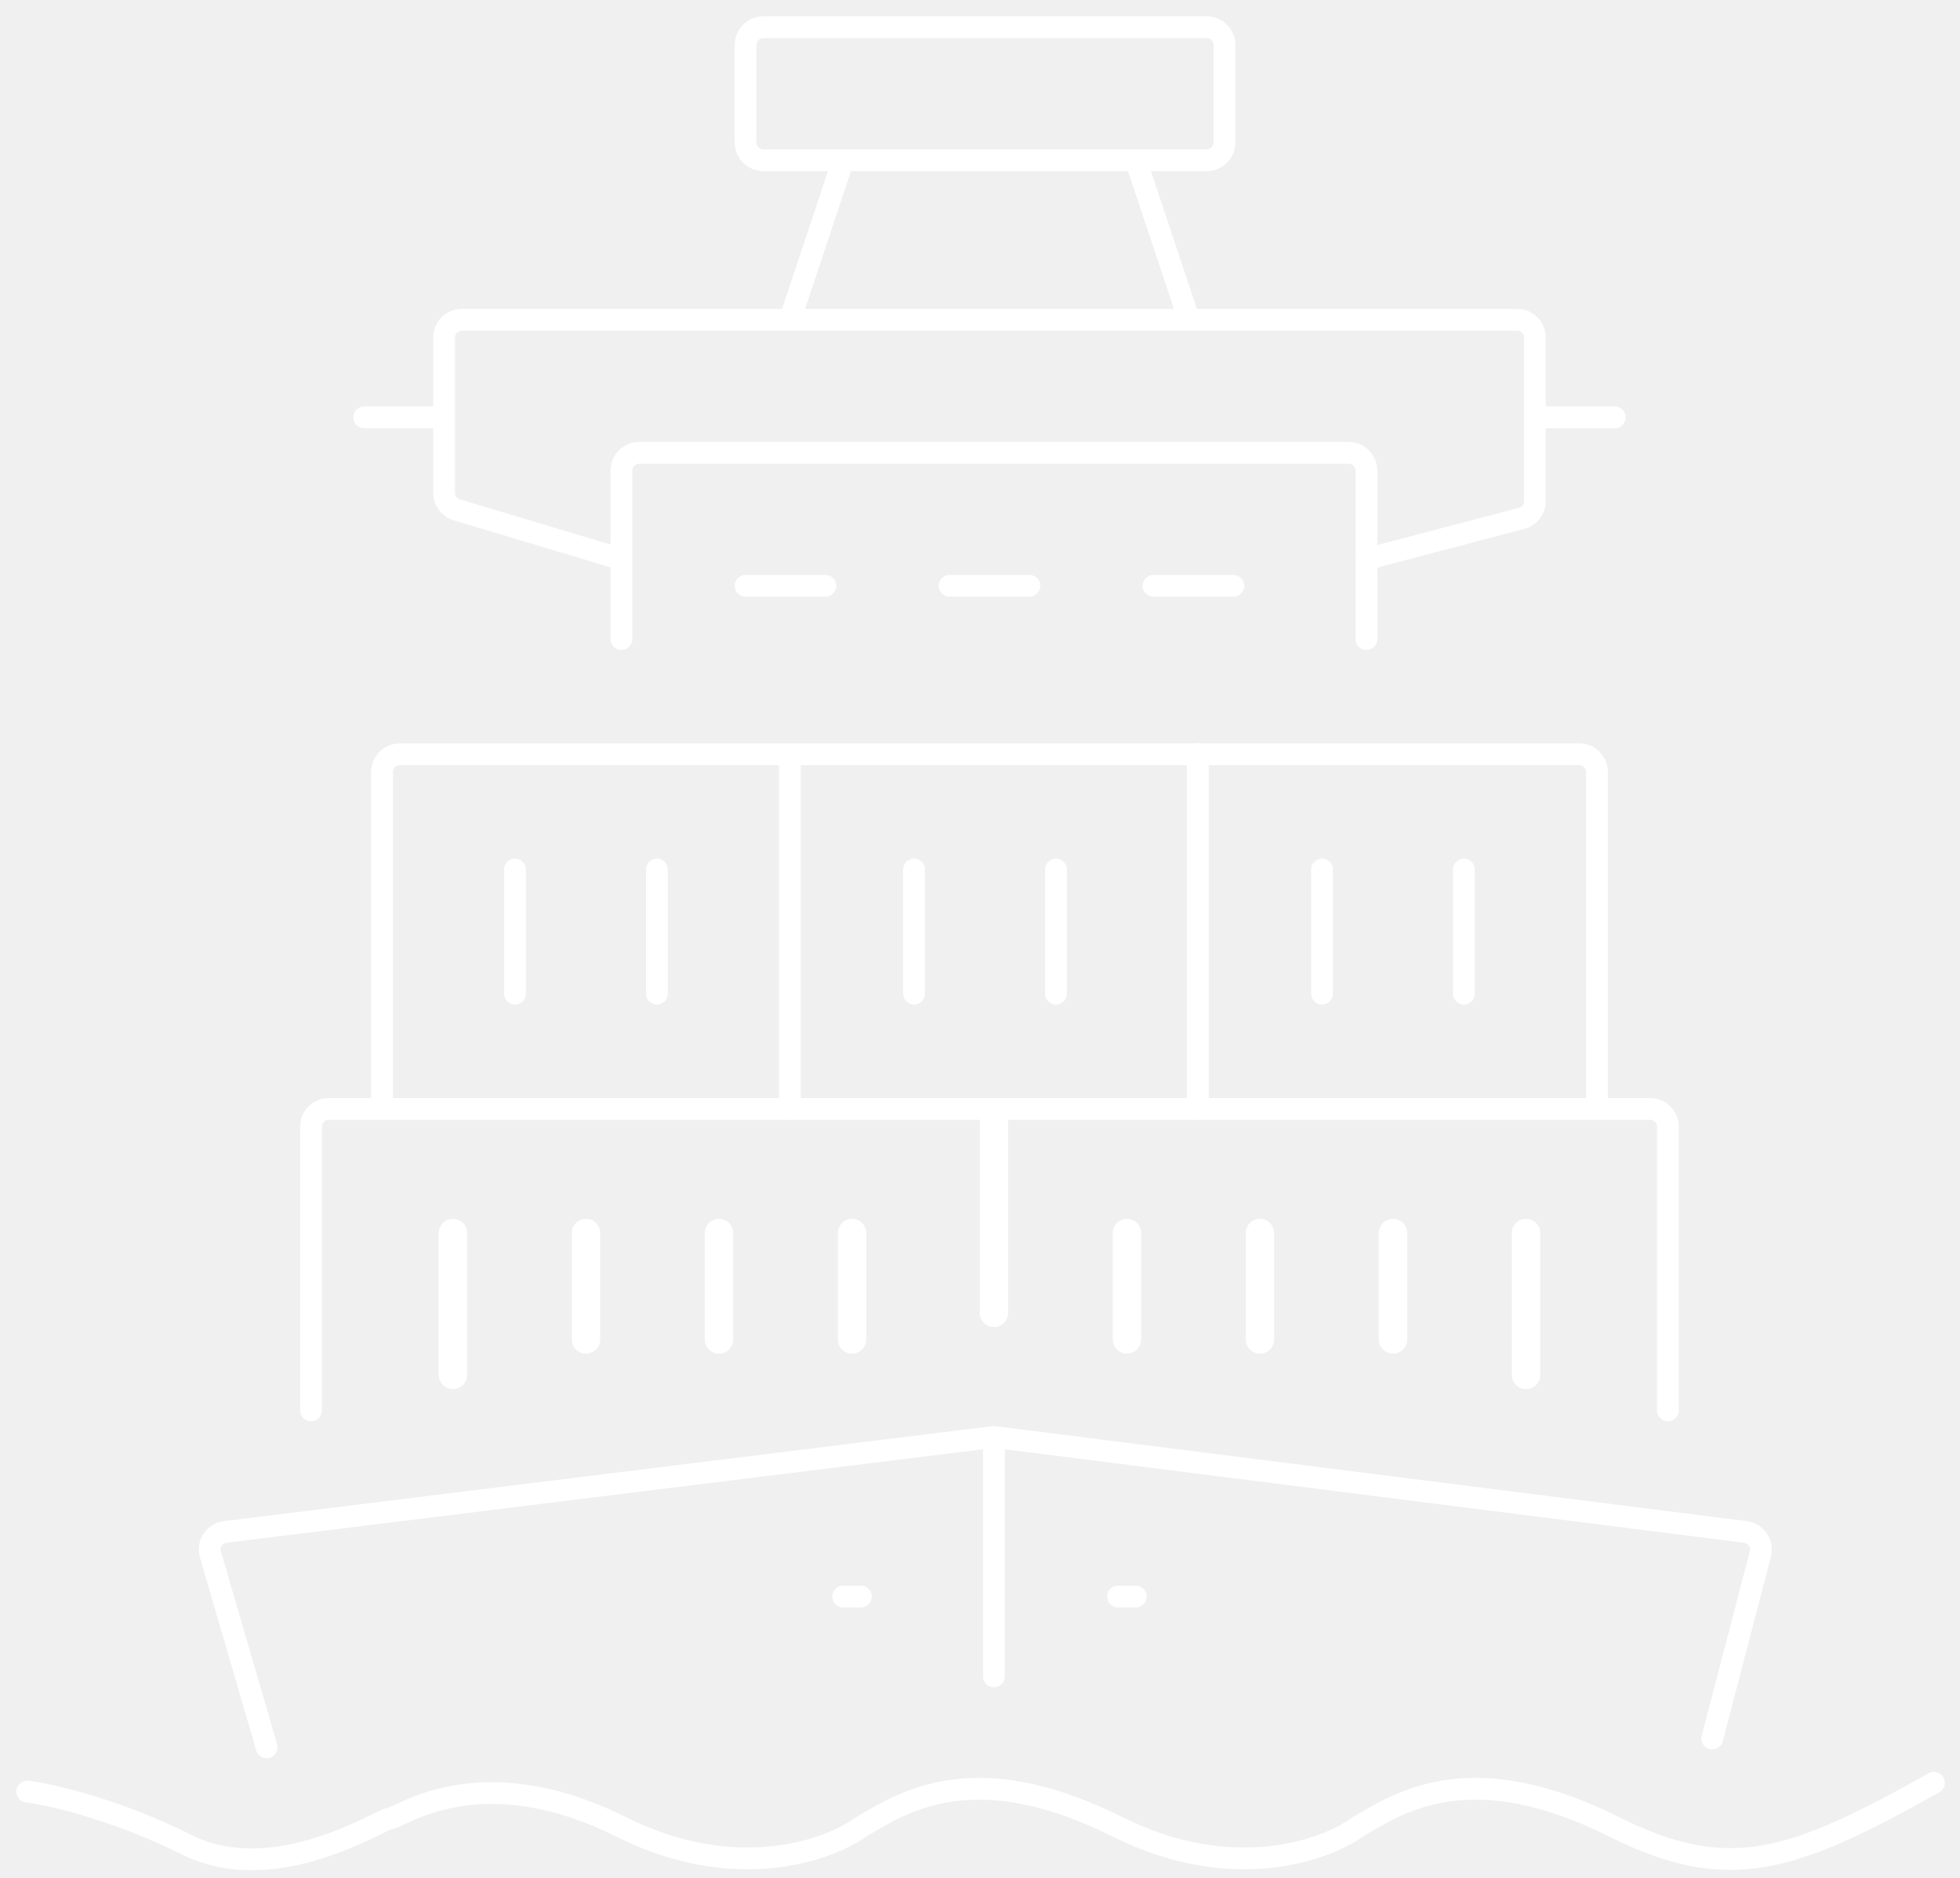
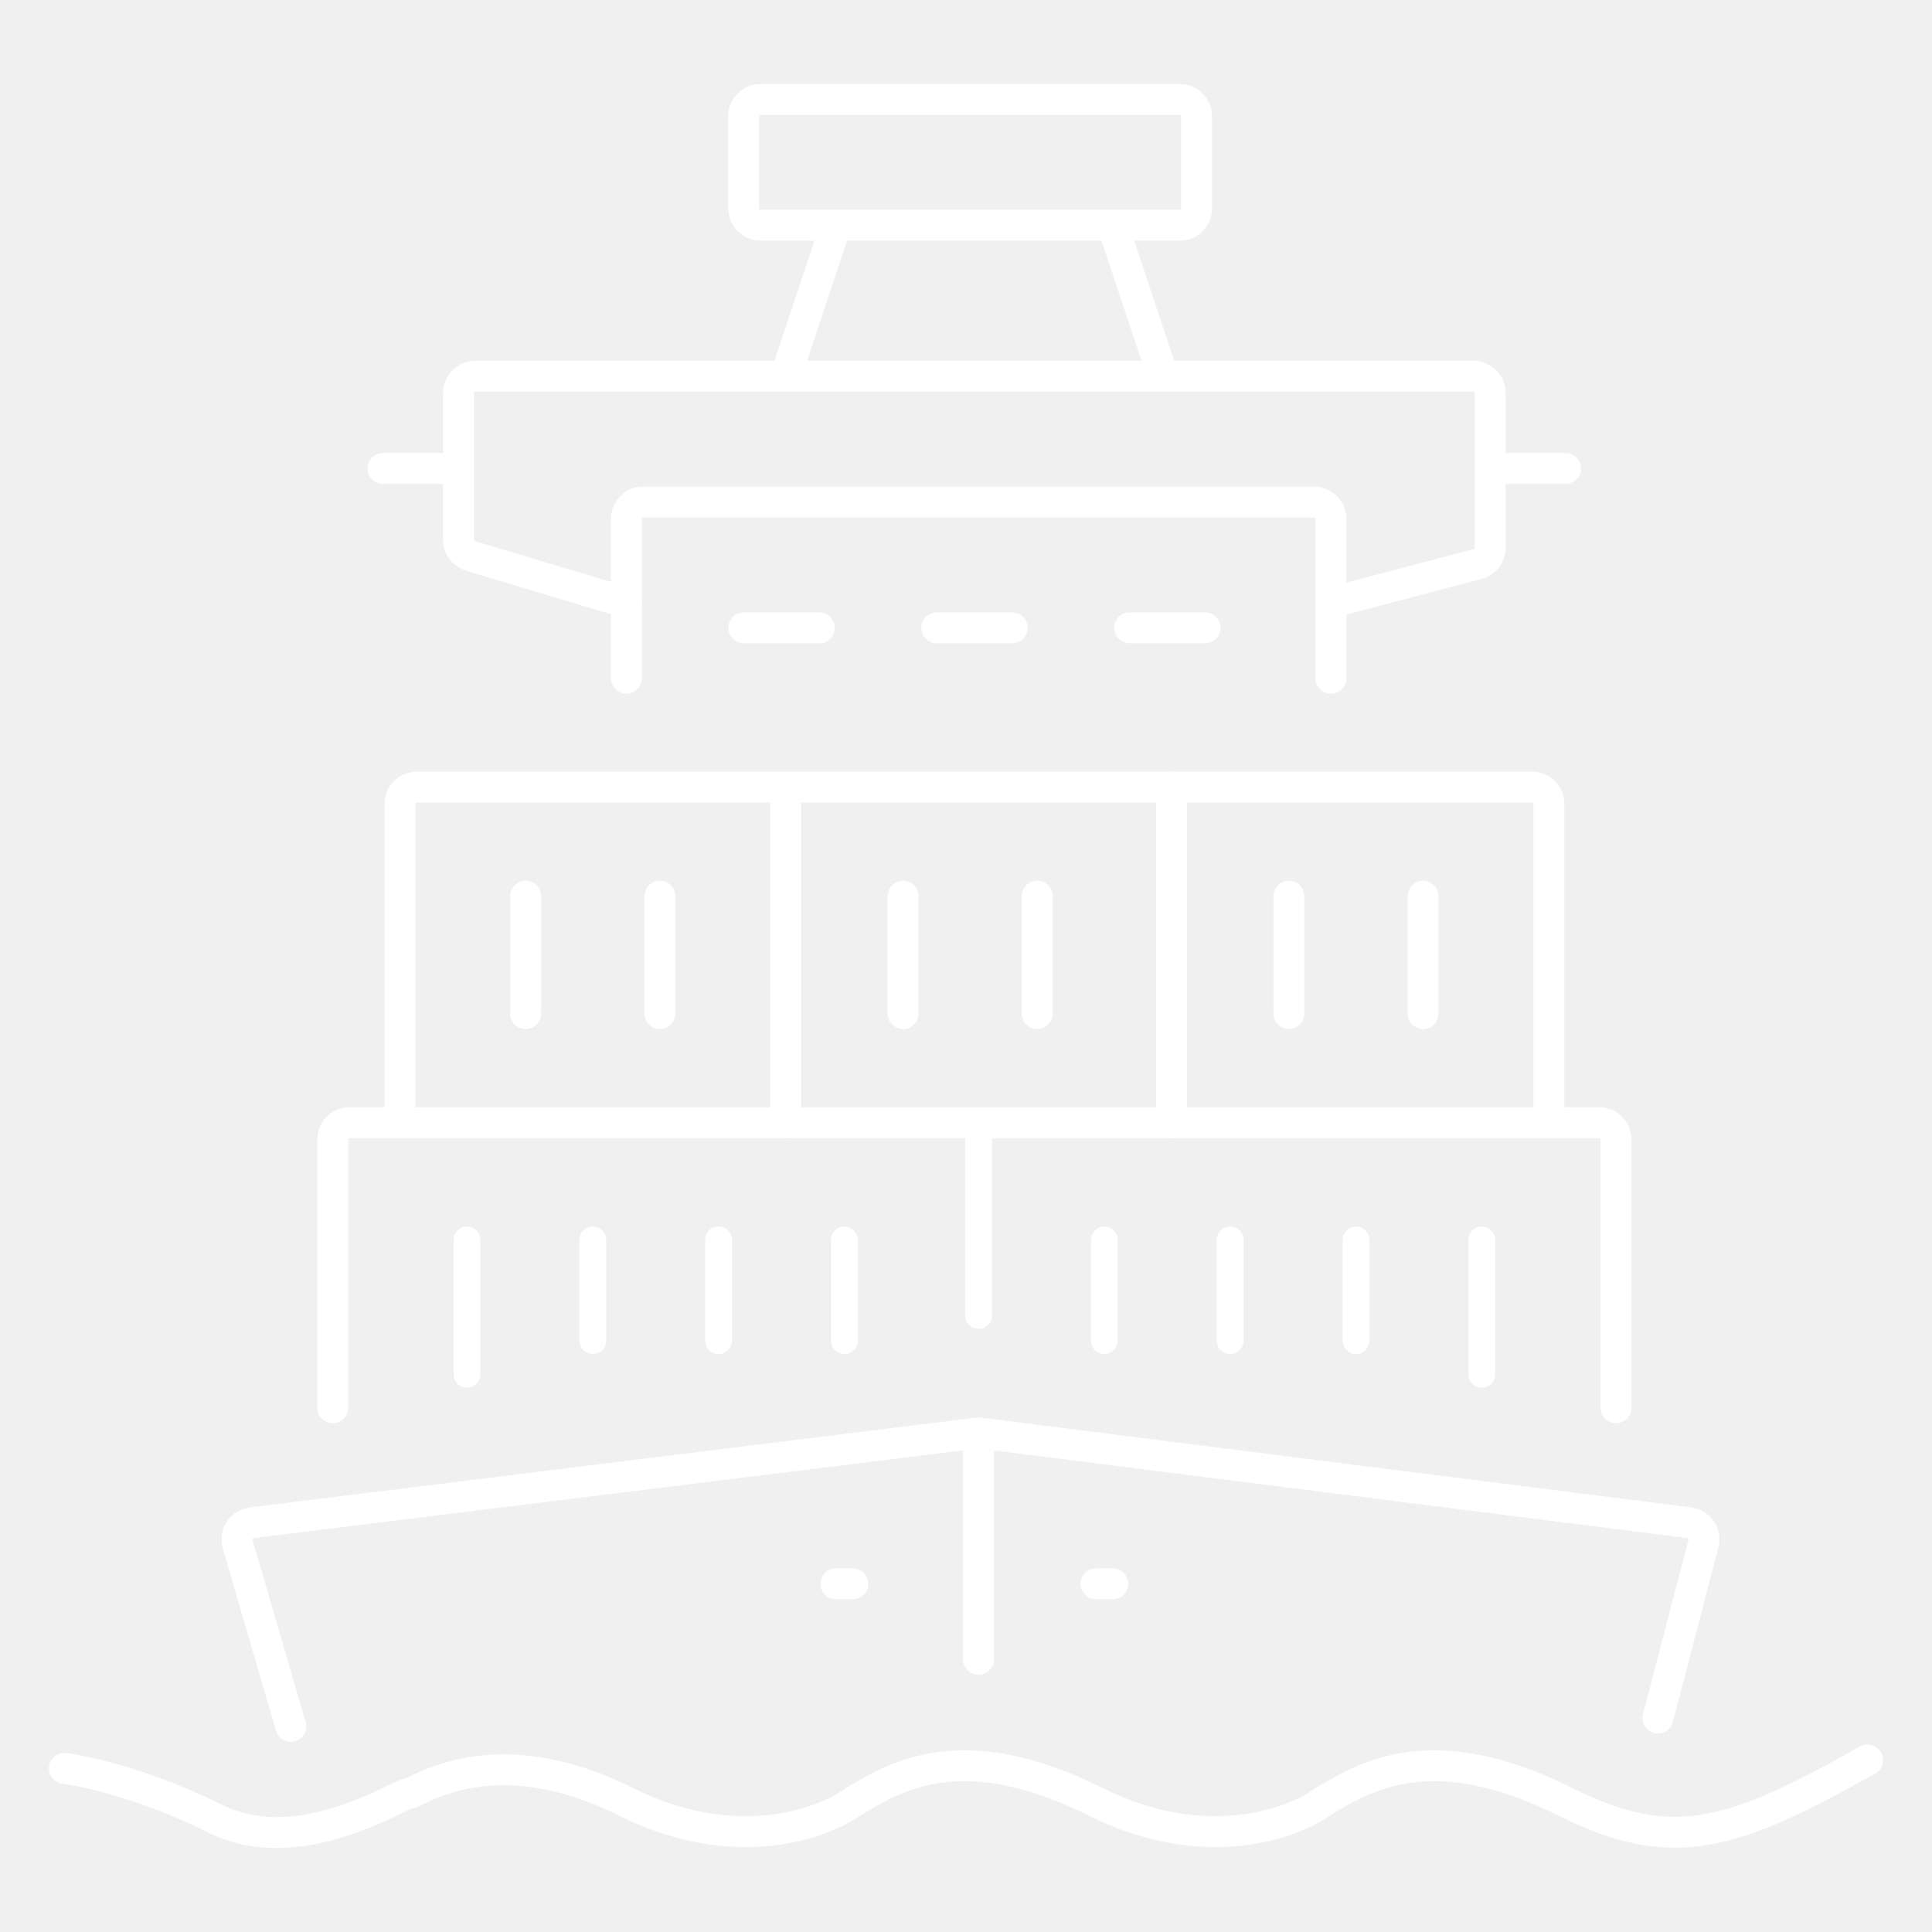
- <svg xmlns="http://www.w3.org/2000/svg" width="72" height="69" viewBox="0 0 72 69" fill="none">
-   <path d="M9.796 64.202L7.73 57.118C7.618 56.733 7.878 56.338 8.276 56.289L36.511 52.799M36.511 52.799L64.118 56.29C64.508 56.339 64.766 56.72 64.667 57.101L62.899 63.876M36.511 52.799V61.596M41.072 58.663H41.723M30.973 58.663H31.624" stroke="white" stroke-width="0.8" stroke-linecap="round" />
-   <path d="M11.425 51.823V41.398C11.425 41.038 11.716 40.746 12.076 40.746H60.618C60.978 40.746 61.27 41.038 61.27 41.398V51.823" stroke="white" stroke-width="0.8" stroke-linecap="round" />
-   <path d="M35.99 48.239C35.99 48.526 36.223 48.76 36.511 48.76C36.799 48.76 37.032 48.526 37.032 48.239H35.99ZM31.82 45.306C31.82 45.019 31.587 44.785 31.299 44.785C31.011 44.785 30.777 45.019 30.777 45.306H31.82ZM30.777 49.216C30.777 49.504 31.011 49.737 31.299 49.737C31.587 49.737 31.82 49.504 31.82 49.216H30.777ZM26.933 45.306C26.933 45.019 26.7 44.785 26.412 44.785C26.124 44.785 25.891 45.019 25.891 45.306H26.933ZM25.891 49.216C25.891 49.504 26.124 49.737 26.412 49.737C26.7 49.737 26.933 49.504 26.933 49.216H25.891ZM22.047 45.306C22.047 45.019 21.813 44.785 21.525 44.785C21.237 44.785 21.004 45.019 21.004 45.306H22.047ZM21.004 49.216C21.004 49.504 21.237 49.737 21.525 49.737C21.813 49.737 22.047 49.504 22.047 49.216H21.004ZM17.16 45.306C17.16 45.019 16.926 44.785 16.638 44.785C16.351 44.785 16.117 45.019 16.117 45.306H17.16ZM16.117 50.519C16.117 50.807 16.351 51.04 16.638 51.04C16.926 51.04 17.16 50.807 17.16 50.519H16.117ZM41.919 45.306C41.919 45.019 41.686 44.785 41.398 44.785C41.11 44.785 40.877 45.019 40.877 45.306H41.919ZM40.877 49.216C40.877 49.504 41.11 49.737 41.398 49.737C41.686 49.737 41.919 49.504 41.919 49.216H40.877ZM46.806 45.306C46.806 45.019 46.573 44.785 46.285 44.785C45.997 44.785 45.764 45.019 45.764 45.306H46.806ZM45.764 49.216C45.764 49.504 45.997 49.737 46.285 49.737C46.573 49.737 46.806 49.504 46.806 49.216H45.764ZM51.693 45.306C51.693 45.019 51.459 44.785 51.172 44.785C50.884 44.785 50.65 45.019 50.65 45.306H51.693ZM50.65 49.216C50.65 49.504 50.884 49.737 51.172 49.737C51.459 49.737 51.693 49.504 51.693 49.216H50.65ZM56.58 45.306C56.58 45.019 56.346 44.785 56.058 44.785C55.77 44.785 55.537 45.019 55.537 45.306H56.58ZM55.537 50.519C55.537 50.807 55.77 51.04 56.058 51.04C56.346 51.04 56.58 50.807 56.58 50.519H55.537ZM35.99 41.071V48.239H37.032V41.071H35.99ZM30.777 45.306V49.216H31.82V45.306H30.777ZM25.891 45.306V49.216H26.933V45.306H25.891ZM21.004 45.306V49.216H22.047V45.306H21.004ZM16.117 45.306V50.519H17.16V45.306H16.117ZM40.877 45.306V49.216H41.919V45.306H40.877ZM45.764 45.306V49.216H46.806V45.306H45.764ZM50.65 45.306V49.216H51.693V45.306H50.65ZM55.537 45.306V50.519H56.58V45.306H55.537Z" fill="white" />
-   <path d="M14.032 40.42V28.366C14.032 28.006 14.323 27.714 14.683 27.714H58.013C58.372 27.714 58.664 28.006 58.664 28.366V40.746" stroke="white" stroke-width="0.8" />
-   <path d="M18.918 31.95V36.511M24.131 31.95V36.511" stroke="white" stroke-width="0.8" stroke-linecap="round" />
-   <path d="M33.578 31.95V36.511M38.791 31.95V36.511" stroke="white" stroke-width="0.8" stroke-linecap="round" />
-   <path d="M48.565 31.95V36.511M53.777 31.95V36.511" stroke="white" stroke-width="0.8" stroke-linecap="round" />
-   <path d="M22.828 23.48V17.29C22.828 16.93 23.12 16.638 23.48 16.638H49.542C49.902 16.638 50.194 16.93 50.194 17.29V23.48M45.307 21.525H42.375M37.814 21.525H34.882M30.321 21.525H27.389" stroke="white" stroke-width="0.8" stroke-linecap="round" />
-   <path d="M22.827 20.547L16.776 18.731C16.5 18.649 16.311 18.395 16.311 18.107V15.171V12.402C16.311 12.042 16.603 11.751 16.963 11.751H55.731C56.091 11.751 56.383 12.042 56.383 12.402C56.383 13.157 56.383 14.415 56.383 15.334M56.383 15.334C56.383 16.317 56.383 17.688 56.383 18.416C56.383 18.712 56.183 18.97 55.897 19.046L50.193 20.547M56.383 15.334C57.528 15.334 59.315 15.334 59.315 15.334M13.379 15.334C14.524 15.334 16.311 15.334 16.311 15.334" stroke="white" stroke-width="0.8" stroke-linecap="round" />
-   <path d="M29.018 11.751L30.972 5.887M30.972 5.887H41.723M30.972 5.887H28.04C27.68 5.887 27.389 5.595 27.389 5.235V1.652C27.389 1.292 27.68 1 28.04 1H44.329C44.689 1 44.981 1.292 44.981 1.652V5.235C44.981 5.595 44.689 5.887 44.329 5.887H41.723M41.723 5.887L43.678 11.751" stroke="white" stroke-width="0.8" stroke-linecap="round" />
-   <path d="M29.017 28.04V40.746M44.003 27.714V40.746" stroke="white" stroke-width="0.8" stroke-linecap="round" />
-   <path d="M1 65.829C1.869 65.938 4.258 66.481 6.864 67.784C10.122 69.413 14.031 66.807 14.357 66.807C14.683 66.807 17.615 64.526 22.828 67.132C26.998 69.218 30.429 68.002 31.624 67.132M31.624 67.134C33.253 66.156 35.859 64.527 41.071 67.134M49.868 67.134C51.496 66.156 54.103 64.527 59.315 67.134C63.485 69.219 65.831 68.437 71.043 65.505M41.071 67.132C45.242 69.218 48.673 68.002 49.868 67.132" stroke="white" stroke-width="0.8" stroke-linecap="round" />
+ <svg xmlns="http://www.w3.org/2000/svg" width="30" height="30" viewBox="0 0 30 30" fill="none">
+   <path d="M4.516 26.808L3.69 23.976C3.645 23.822 3.749 23.665 3.908 23.645L15.195 22.25M15.195 22.25L26.231 23.645C26.387 23.665 26.49 23.817 26.451 23.97L25.744 26.678M15.195 22.25V25.766M17.018 24.594H17.279M12.981 24.594H13.242" stroke="white" stroke-width="0.48" stroke-linecap="round" />
+   <path d="M5.167 21.86V17.693C5.167 17.549 5.284 17.433 5.427 17.433H24.832C24.976 17.433 25.093 17.549 25.093 17.693V21.86" stroke="white" stroke-width="0.48" stroke-linecap="round" />
+   <path d="M14.987 20.427C14.987 20.542 15.081 20.635 15.195 20.635C15.311 20.635 15.404 20.542 15.404 20.427H14.987ZM13.32 19.255C13.32 19.14 13.227 19.046 13.112 19.046C12.997 19.046 12.903 19.14 12.903 19.255H13.32ZM12.903 20.817C12.903 20.932 12.997 21.026 13.112 21.026C13.227 21.026 13.32 20.932 13.32 20.817H12.903ZM11.367 19.255C11.367 19.14 11.273 19.046 11.158 19.046C11.043 19.046 10.95 19.14 10.95 19.255H11.367ZM10.95 20.817C10.95 20.932 11.043 21.026 11.158 21.026C11.273 21.026 11.367 20.932 11.367 20.817H10.95ZM9.413 19.255C9.413 19.14 9.32 19.046 9.205 19.046C9.09 19.046 8.996 19.14 8.996 19.255H9.413ZM8.996 20.817C8.996 20.932 9.09 21.026 9.205 21.026C9.32 21.026 9.413 20.932 9.413 20.817H8.996ZM7.46 19.255C7.46 19.14 7.366 19.046 7.251 19.046C7.136 19.046 7.043 19.14 7.043 19.255H7.46ZM7.043 21.338C7.043 21.453 7.136 21.547 7.251 21.547C7.366 21.547 7.46 21.453 7.46 21.338H7.043ZM17.357 19.255C17.357 19.14 17.264 19.046 17.149 19.046C17.034 19.046 16.941 19.14 16.941 19.255H17.357ZM16.941 20.817C16.941 20.932 17.034 21.026 17.149 21.026C17.264 21.026 17.357 20.932 17.357 20.817H16.941ZM19.311 19.255C19.311 19.14 19.218 19.046 19.102 19.046C18.987 19.046 18.894 19.14 18.894 19.255H19.311ZM18.894 20.817C18.894 20.932 18.987 21.026 19.102 21.026C19.218 21.026 19.311 20.932 19.311 20.817H18.894ZM21.264 19.255C21.264 19.14 21.171 19.046 21.056 19.046C20.941 19.046 20.848 19.14 20.848 19.255H21.264ZM20.848 20.817C20.848 20.932 20.941 21.026 21.056 21.026C21.171 21.026 21.264 20.932 21.264 20.817H20.848ZM23.218 19.255C23.218 19.14 23.125 19.046 23.009 19.046C22.894 19.046 22.801 19.14 22.801 19.255H23.218ZM22.801 21.338C22.801 21.453 22.894 21.547 23.009 21.547C23.125 21.547 23.218 21.453 23.218 21.338H22.801ZM14.987 17.561V20.427H15.404V17.561H14.987ZM12.903 19.255V20.817H13.32V19.255H12.903ZM10.95 19.255V20.817H11.367V19.255H10.95ZM8.996 19.255V20.817H9.413V19.255H8.996ZM7.043 19.255V21.338H7.46V19.255H7.043ZM16.941 19.255V20.817H17.357V19.255H16.941ZM18.894 19.255V20.817H19.311V19.255H18.894ZM20.848 19.255V20.817H21.264V19.255H20.848ZM22.801 19.255V21.338H23.218V19.255H22.801Z" fill="white" />
+   <path d="M6.21 17.302V12.483C6.21 12.339 6.327 12.223 6.47 12.223H23.791C23.935 12.223 24.052 12.339 24.052 12.483V17.432" stroke="white" stroke-width="0.48" />
+   <path d="M8.162 13.916V15.739M10.246 13.916V15.739" stroke="white" stroke-width="0.48" stroke-linecap="round" />
+   <path d="M14.023 13.916V15.739M16.106 13.916V15.739" stroke="white" stroke-width="0.48" stroke-linecap="round" />
+   <path d="M20.014 13.916V15.739M22.097 13.916V15.739" stroke="white" stroke-width="0.48" stroke-linecap="round" />
+   <path d="M9.727 10.531V8.056C9.727 7.913 9.843 7.796 9.987 7.796H20.406C20.549 7.796 20.666 7.913 20.666 8.056V10.531M18.713 9.749H17.541M15.717 9.749H14.545M12.722 9.749H11.55" stroke="white" stroke-width="0.48" stroke-linecap="round" />
+   <path d="M9.725 9.358L7.306 8.632C7.196 8.599 7.12 8.498 7.12 8.383V7.209V6.102C7.12 5.958 7.237 5.842 7.381 5.842H22.878C23.022 5.842 23.139 5.958 23.139 6.102C23.139 6.404 23.139 6.907 23.139 7.274M23.139 7.274C23.139 7.667 23.139 8.215 23.139 8.507C23.139 8.625 23.059 8.728 22.945 8.758L20.665 9.358M23.139 7.274C23.597 7.274 24.311 7.274 24.311 7.274M5.948 7.274C6.406 7.274 7.12 7.274 7.12 7.274" stroke="white" stroke-width="0.48" stroke-linecap="round" />
+   <path d="M12.199 5.842L12.98 3.497M12.98 3.497H17.278M12.98 3.497H11.808C11.665 3.497 11.548 3.381 11.548 3.237V1.804C11.548 1.661 11.665 1.544 11.808 1.544H18.32C18.464 1.544 18.58 1.661 18.58 1.804V3.237C18.58 3.381 18.464 3.497 18.32 3.497H17.278M17.278 3.497L18.059 5.842" stroke="white" stroke-width="0.48" stroke-linecap="round" />
+   <path d="M12.2 12.353V17.432M18.191 12.223V17.432" stroke="white" stroke-width="0.48" stroke-linecap="round" />
+   <path d="M1 27.46C1.347 27.503 2.302 27.72 3.344 28.241C4.647 28.892 6.209 27.851 6.34 27.851C6.47 27.851 7.642 26.939 9.726 27.981C11.393 28.814 12.764 28.328 13.242 27.981M13.242 27.981C13.893 27.59 14.935 26.939 17.019 27.981M20.535 27.981C21.186 27.59 22.228 26.939 24.312 27.981C25.979 28.815 26.916 28.502 29 27.33M17.019 27.981C18.686 28.814 20.057 28.328 20.535 27.981" stroke="white" stroke-width="0.48" stroke-linecap="round" />
</svg>
